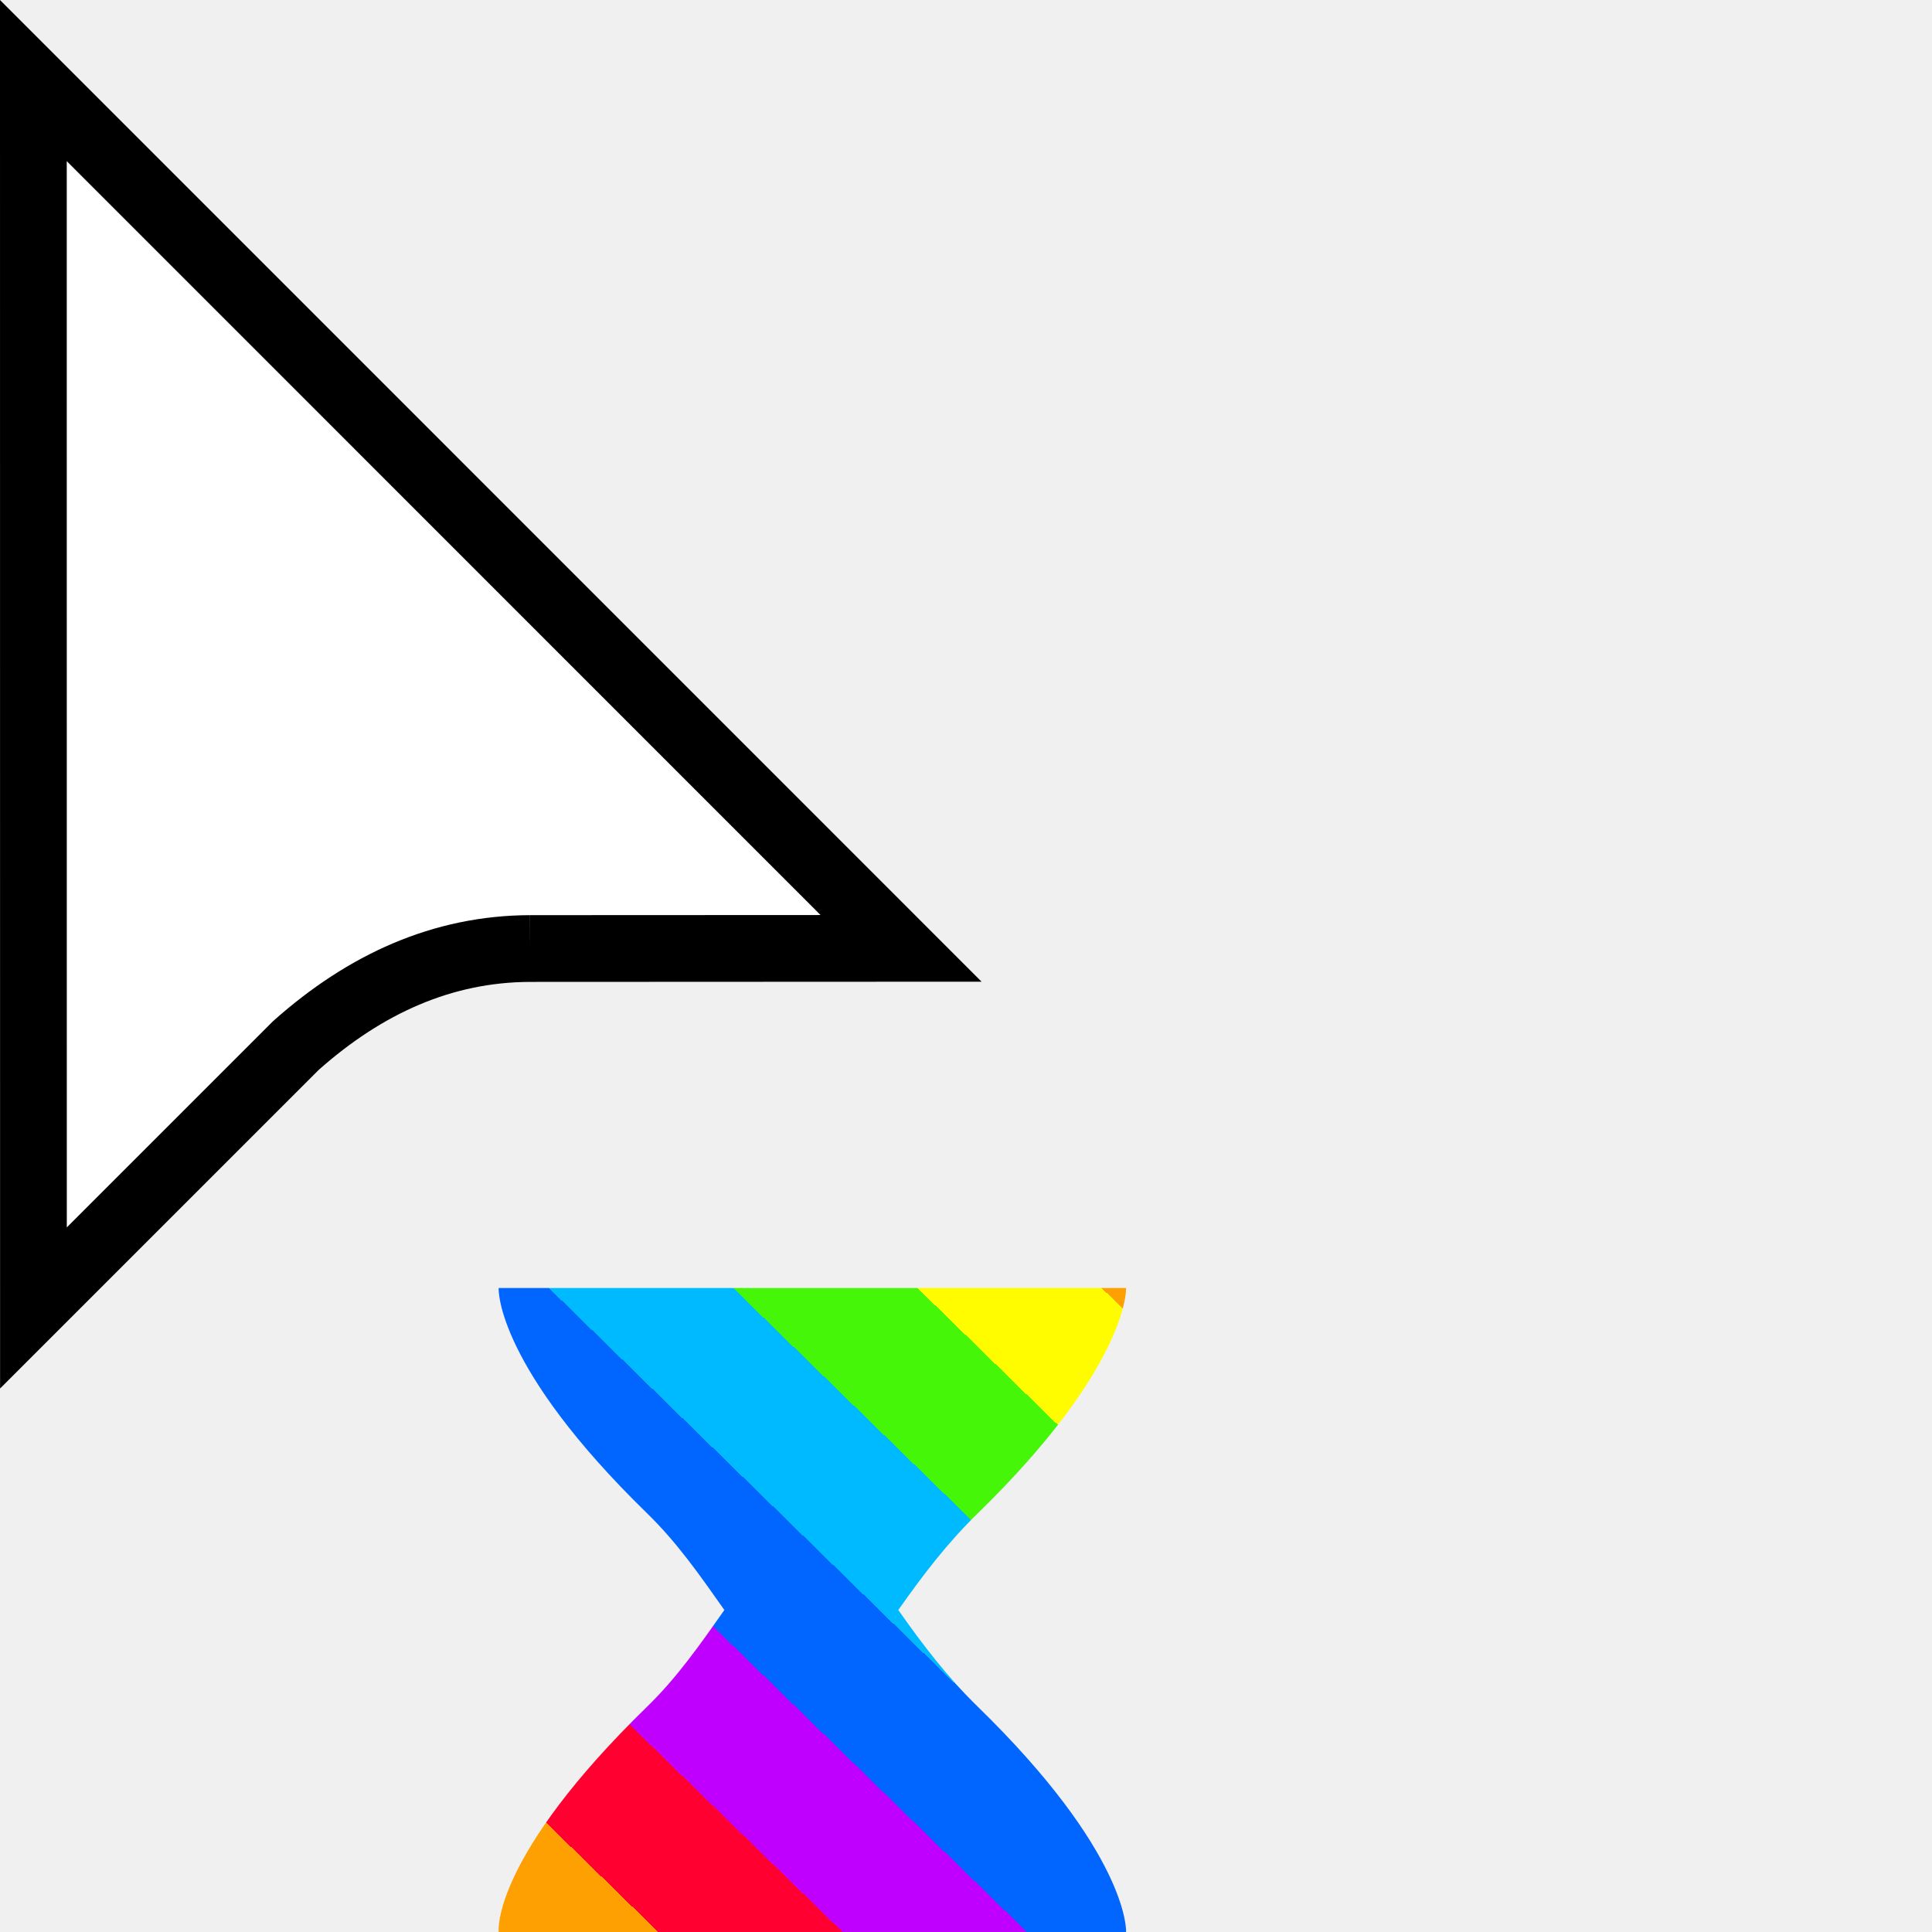
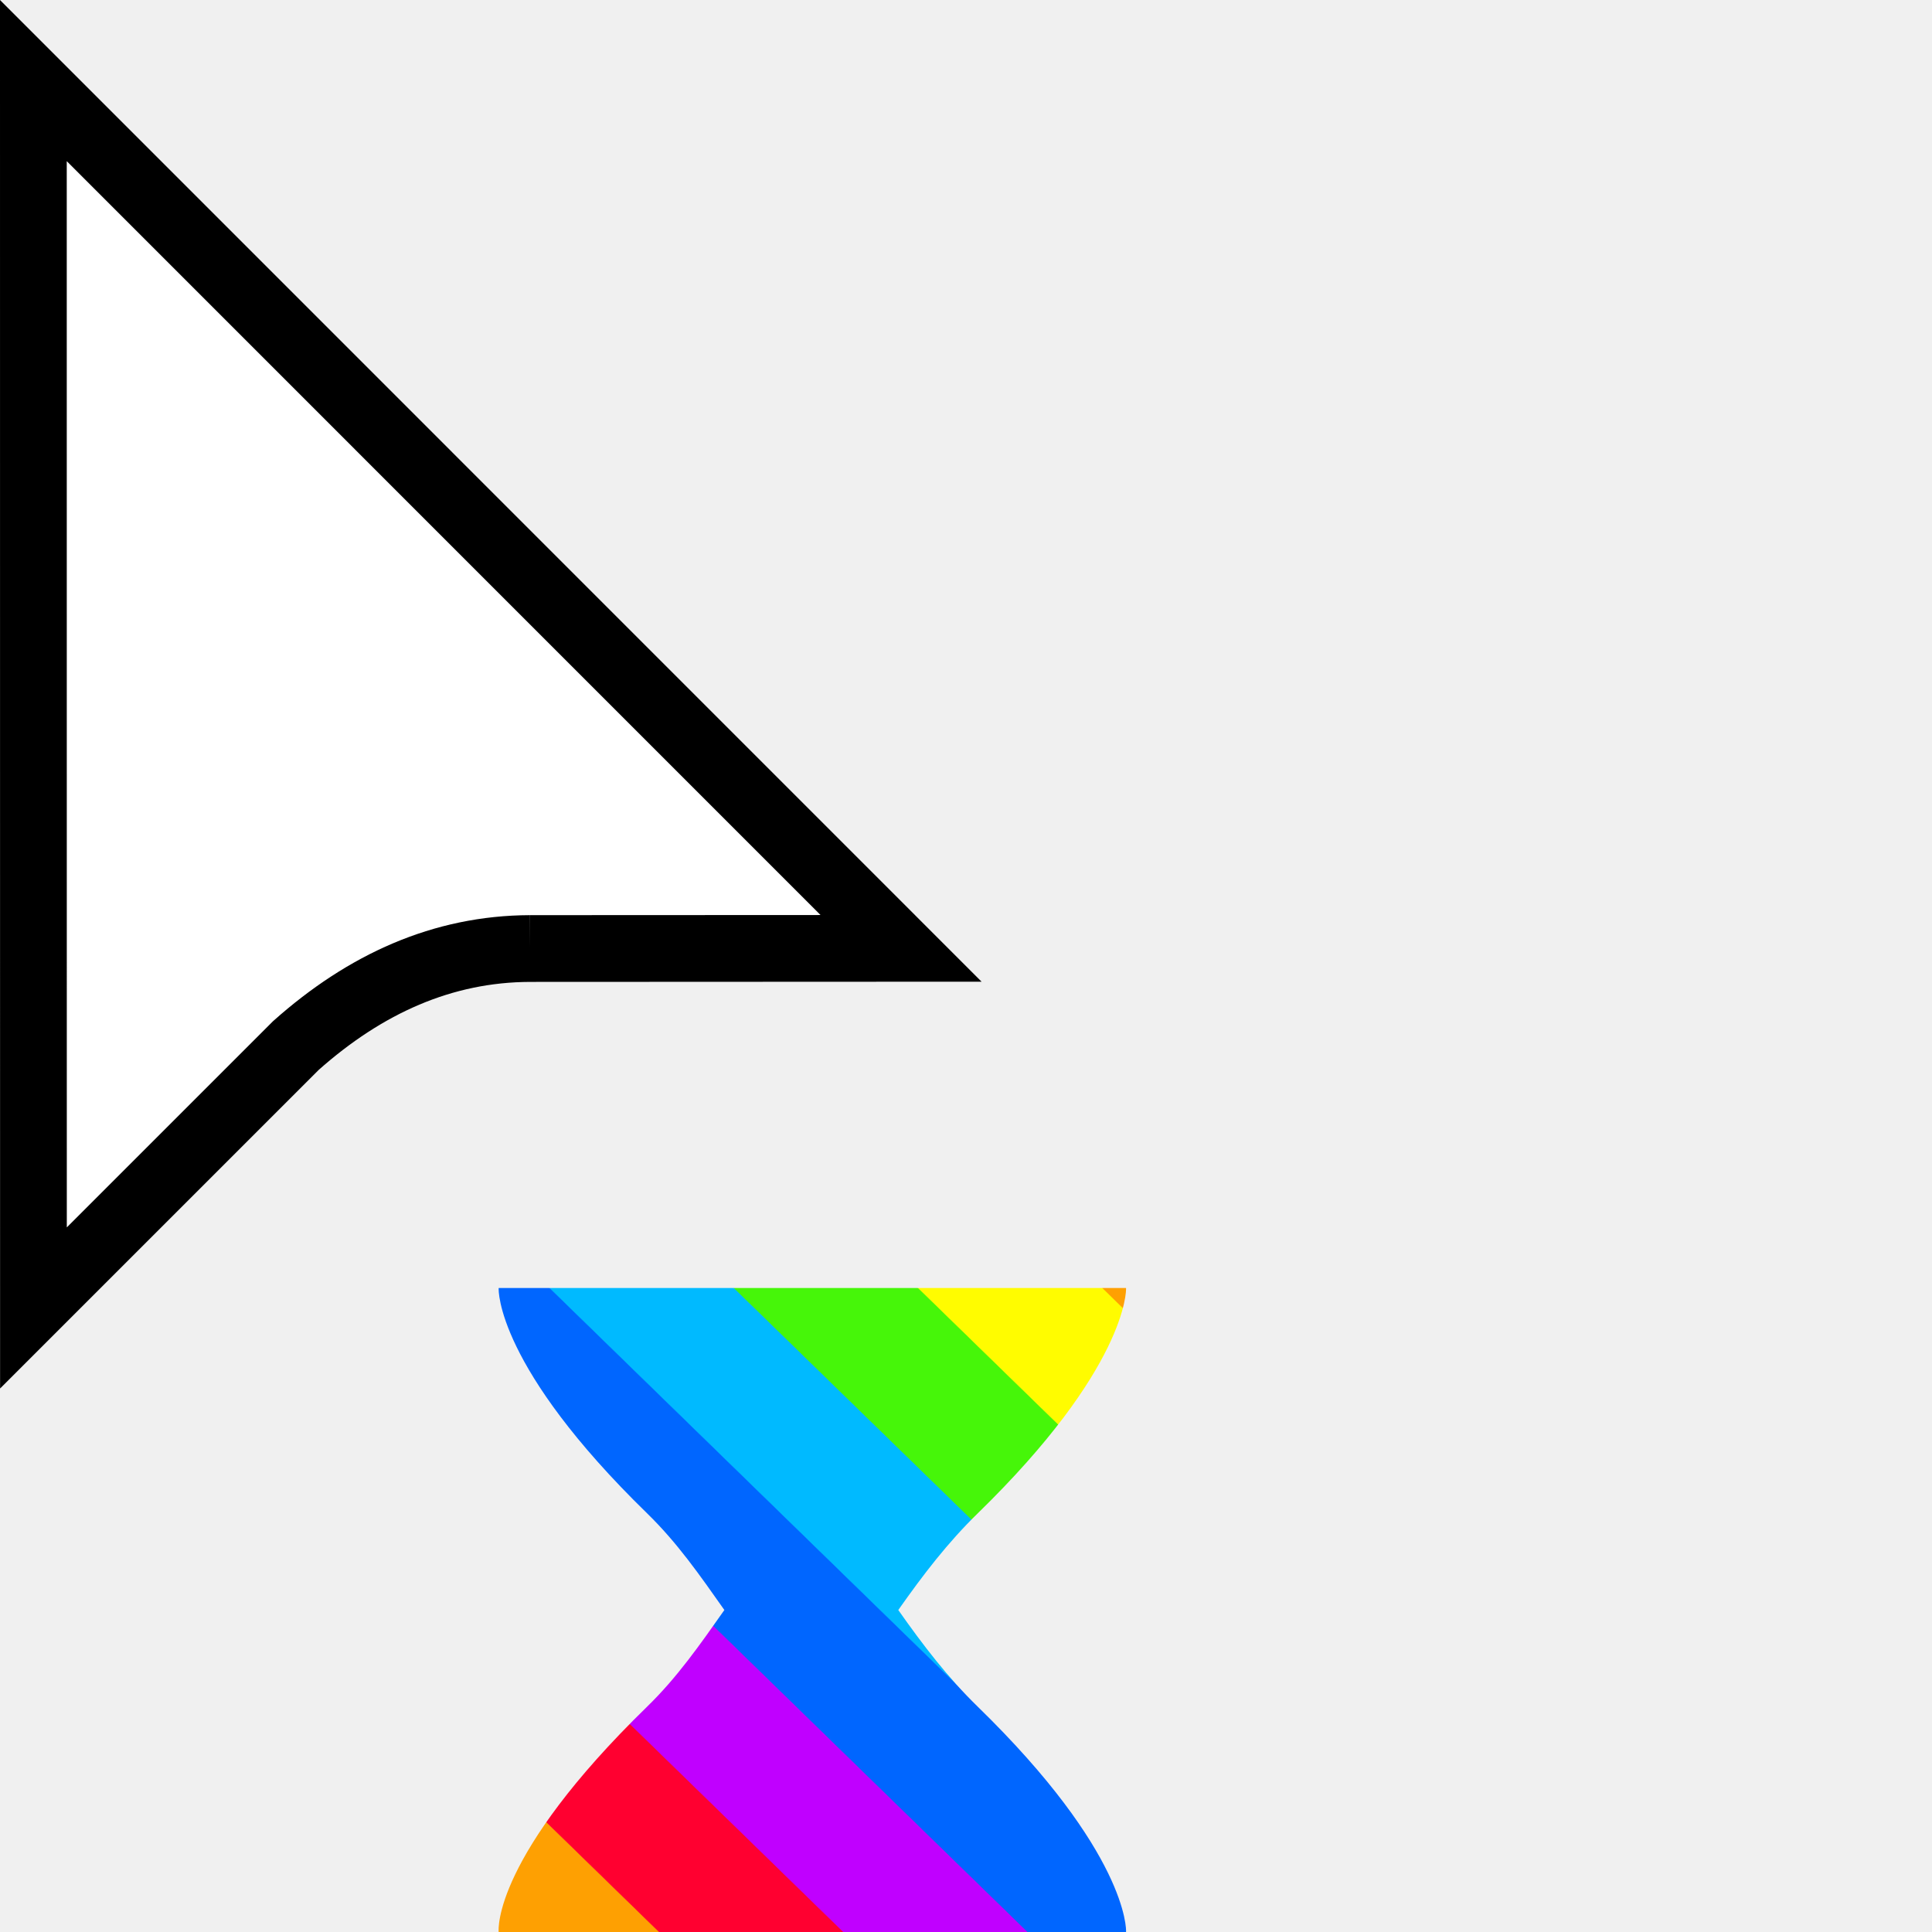
<svg xmlns="http://www.w3.org/2000/svg" xmlns:xlink="http://www.w3.org/1999/xlink" version="1.1" id="svg1" width="75" height="75" viewBox="0 0 75 75" xml:space="preserve">
  <defs id="defs1">
    <clipPath clipPathUnits="userSpaceOnUse" id="clipPath71-1">
      <path d="M 0,324 H 524 V 0 H 0 Z" transform="translate(-133.8805,-114.0009)" id="path71-2" />
    </clipPath>
    <linearGradient xlink:href="#linearGradient16" id="linearGradient17" x1="-10.197" y1="29.803" x2="-48.197" y2="-9.197" gradientUnits="userSpaceOnUse" />
    <linearGradient id="linearGradient16">
-       <stop style="stop-color:#fea002;stop-opacity:1;" offset="0.019" />
+       <stop style="stop-color:#fea002;stop-opacity:1;" offset="0.018" />
      <stop style="stop-color:#fffc00;stop-opacity:1;" offset="0.019" />
-       <stop style="stop-color:#fffc00;stop-opacity:1;" offset="0.162" />
+       <stop style="stop-color:#fffc00;stop-opacity:1;" offset="0.161" />
      <stop style="stop-color:#46f609;stop-opacity:1;" offset="0.162" />
-       <stop style="stop-color:#46f609;stop-opacity:1;" offset="0.305" />
+       <stop style="stop-color:#46f609;stop-opacity:1;" offset="0.304" />
      <stop style="stop-color:#00baff;stop-opacity:1;" offset="0.305" />
-       <stop style="stop-color:#00baff;stop-opacity:1;" offset="0.448" />
+       <stop style="stop-color:#00baff;stop-opacity:1;" offset="0.447" />
      <stop style="stop-color:#0066ff;stop-opacity:1;" offset="0.448" />
-       <stop style="stop-color:#0066ff;stop-opacity:1;" offset="0.59" />
+       <stop style="stop-color:#0066ff;stop-opacity:1;" offset="0.589" />
      <stop style="stop-color:#c000ff;stop-opacity:1;" offset="0.59" />
-       <stop style="stop-color:#c000ff;stop-opacity:1;" offset="0.733" />
+       <stop style="stop-color:#c000ff;stop-opacity:1;" offset="0.732" />
      <stop style="stop-color:#ff0030;stop-opacity:1;" offset="0.733" />
-       <stop style="stop-color:#ff0030;stop-opacity:1;" offset="0.876" />
+       <stop style="stop-color:#ff0030;stop-opacity:1;" offset="0.875" />
      <stop style="stop-color:#fea002;stop-opacity:1;" offset="0.876" />
    </linearGradient>
    <clipPath clipPathUnits="userSpaceOnUse" id="clipPath21-1-7">
      <path d="m 201.005,227 c -0.018,-0.133 -0.11,-4.782 8.993,-13.65 v 0 c 1.816,-1.771 3.164,-3.706 4.675,-5.851 v 0 c -1.51,-2.146 -2.859,-4.08 -4.675,-5.85 v 0 c -9.303,-9.062 -9.015,-13.49 -8.993,-13.649 v 0 h 37.993 c 0.021,0.146 0.068,4.829 -8.985,13.649 v 0 c -1.817,1.77 -3.299,3.705 -4.808,5.85 v 0 c 1.51,2.146 2.992,4.081 4.808,5.851 v 0 c 9.004,8.772 9.005,13.494 8.985,13.65 v 0 z" transform="translate(-249.1968,-197.1968)" id="path21-9-5" />
    </clipPath>
  </defs>
  <g id="layer1" transform="matrix(0.9716294,0,0,0.9716294,-34.00703,-0.9716279)">
    <path id="path70" d="m 0,0 11.12,0.005 -26,26.003 0.002,-36.778 7.866,7.865 C -4.931,-1.054 -2.616,-0.009 0,0" style="display:inline;fill:#ffffff;fill-opacity:1;fill-rule:evenodd;stroke:#000000;stroke-width:2;stroke-linecap:butt;stroke-linejoin:miter;stroke-miterlimit:10;stroke-dasharray:none;stroke-opacity:1" transform="matrix(1.333333,0,0,-1.333333,56.17351,38.89672)" clip-path="url(#clipPath71-1)" />
    <path id="path1" clip-path="url(#clipPath21-1-7)" style="display:inline;fill:url(#linearGradient17);fill-opacity:1;fill-rule:nonzero;stroke:none" d="M -33.394,54.606 -68,22 -34,-34 10.605,10.606 Z" transform="matrix(0.6597431,0,0,-0.6597429,86.71789,72.12239)" />
  </g>
</svg>
